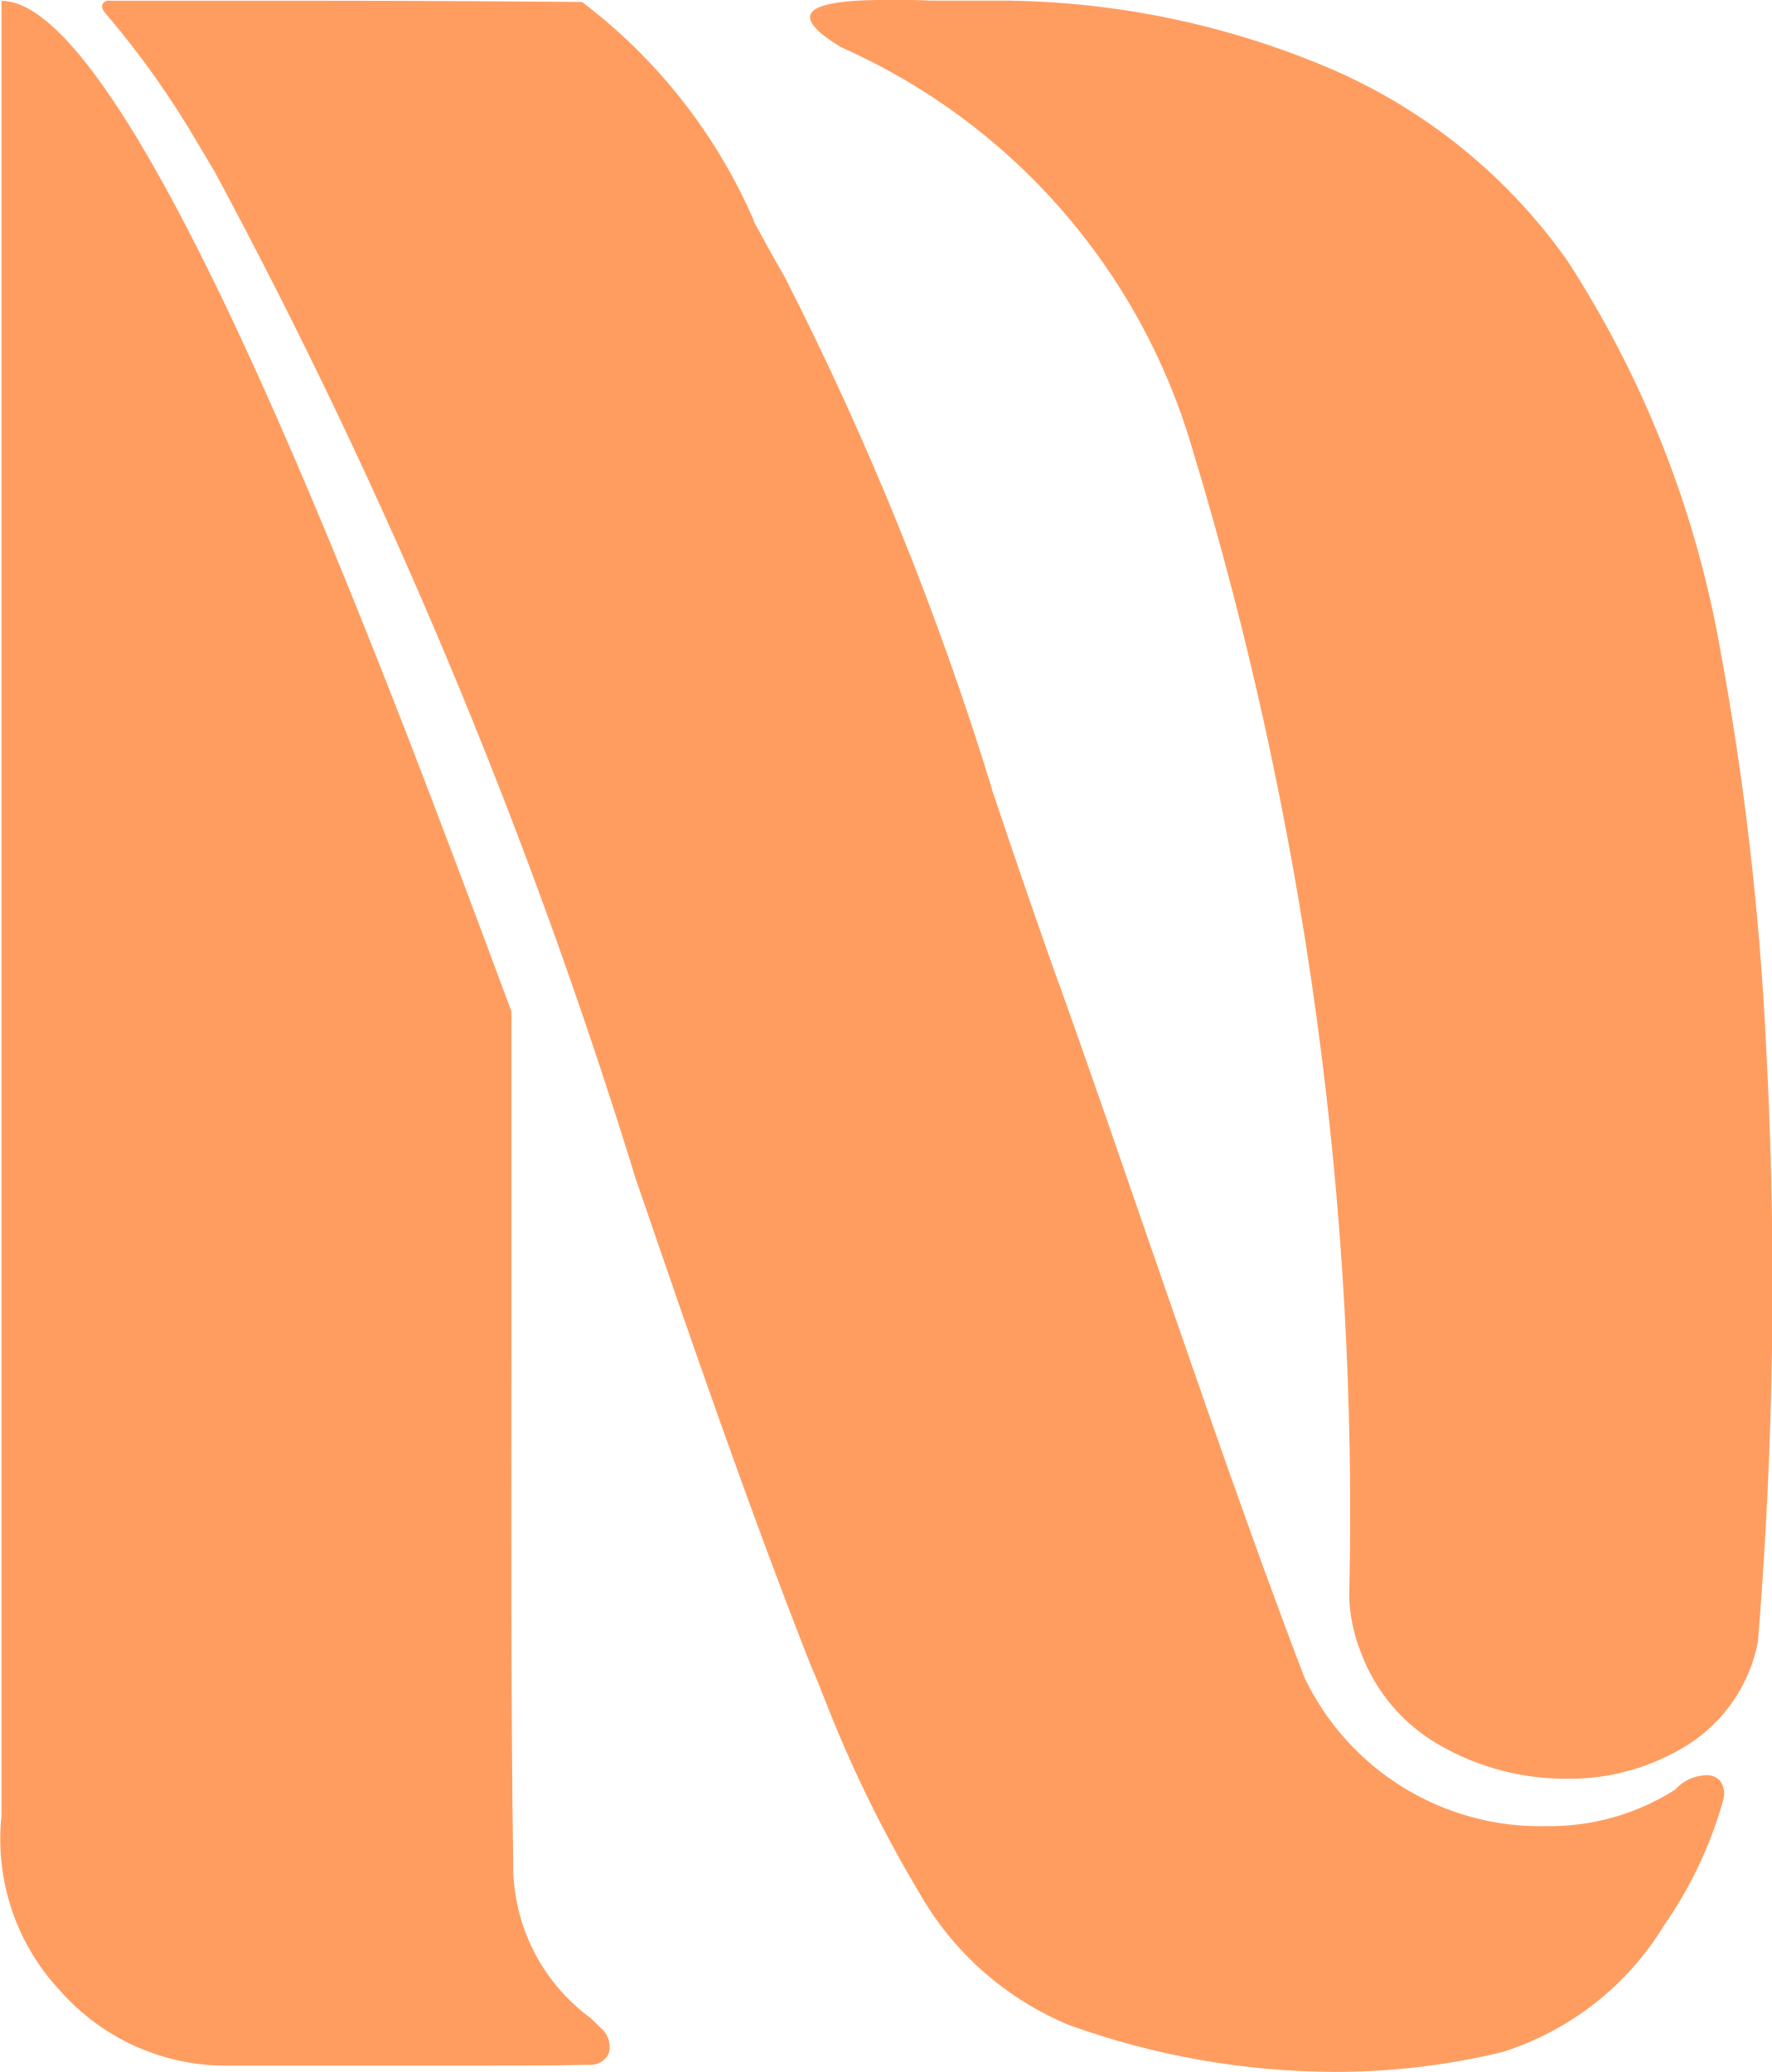
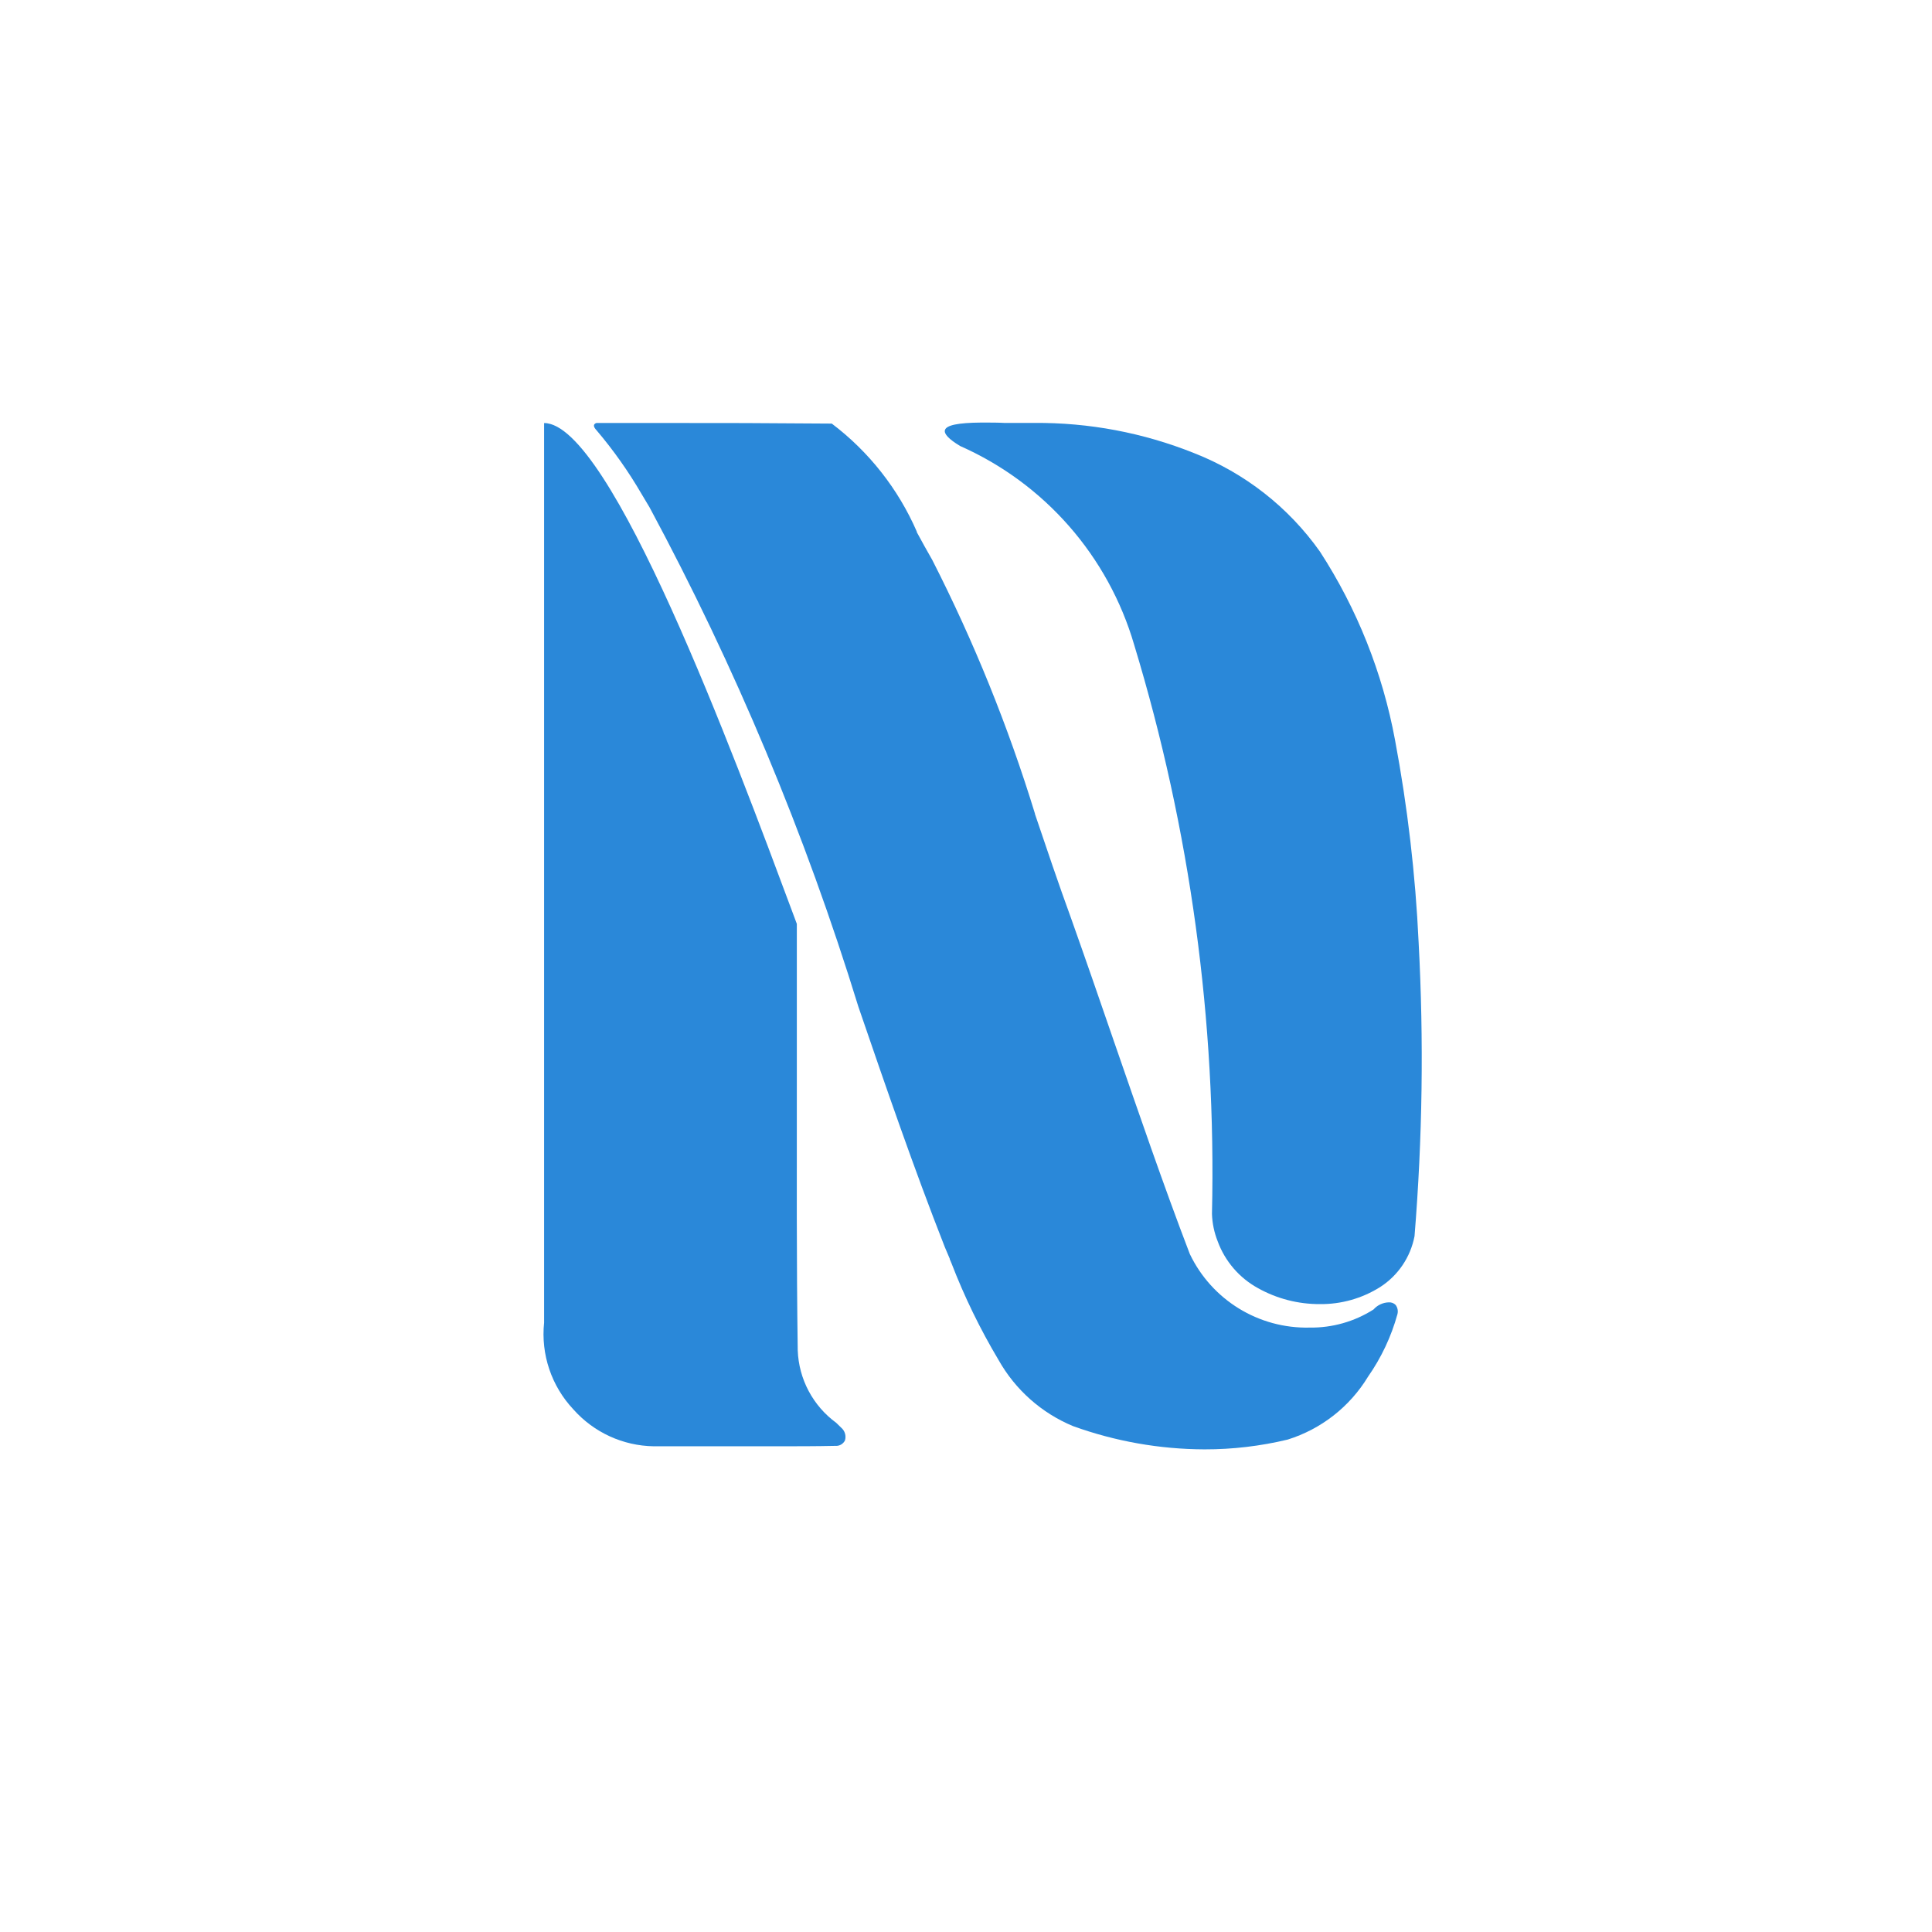
- <svg xmlns="http://www.w3.org/2000/svg" id="logo" width="14.541" height="17.007" viewBox="0 0 14.541 17.007">
-   <path id="Path_35" data-name="Path 35" d="M-623.175-70.9c-.451,0-.9,0-1.386,0h-.007l-.588,0h-.016a1.816,1.816,0,0,1-1.331-.611,1.821,1.821,0,0,1-.485-1.437v-14.9h0c1.1,0,3.141,5.489,4.123,8.126l.063.169c0,.895,0,1.8,0,2.681v0c0,1.437-.006,2.922.015,4.383a1.556,1.556,0,0,0,.637,1.2l0,0,.083.081a.2.2,0,0,1,.062.212.164.164,0,0,1-.159.089h-.005C-622.484-70.9-622.815-70.9-623.175-70.9Z" transform="translate(627 87.855)" fill="#ff9d60" />
-   <path id="Path_34" data-name="Path 34" d="M-615.078-82.978a6.475,6.475,0,0,1-2.177-.385,2.527,2.527,0,0,1-1.233-1.094,10.485,10.485,0,0,1-.781-1.605l-.028-.066,0-.007-.024-.057-.057-.134c-.516-1.313-.982-2.67-1.432-3.982v0a46.066,46.066,0,0,0-3.459-8.272l-.132-.221a7.316,7.316,0,0,0-.747-1.057c-.095-.1,0-.12,0-.12h1.26c1.075,0,1.24,0,2.637.01a4.492,4.492,0,0,1,1.408,1.789l0,.009c.083.152.169.31.257.462a26.1,26.1,0,0,1,1.7,4.2v.006c.191.566.388,1.15.6,1.732.234.658.465,1.328.688,1.975l.021.062.007.019,0,0c.4,1.153.807,2.346,1.249,3.5a2.144,2.144,0,0,0,1.985,1.219,1.922,1.922,0,0,0,1.058-.3.35.35,0,0,1,.252-.118.146.146,0,0,1,.115.044.181.181,0,0,1,.029.152,3.376,3.376,0,0,1-.487,1.035A2.391,2.391,0,0,1-613.7-83.14,5.85,5.85,0,0,1-615.078-82.978Z" transform="translate(626.028 99.984)" fill="#ff9d60" />
-   <path id="Path_33" data-name="Path 33" d="M-574.116-86.4h0a2.08,2.08,0,0,1-1.025-.265,1.456,1.456,0,0,1-.667-.777,1.344,1.344,0,0,1-.094-.452,30.04,30.04,0,0,0-1.288-9.424,5.193,5.193,0,0,0-2.884-3.295c-.185-.112-.269-.2-.251-.263.023-.082.218-.122.6-.125h.045c.116,0,.233,0,.341.006h.049c.091,0,.169,0,.23,0h.058l.152,0a6.963,6.963,0,0,1,2.652.5,4.617,4.617,0,0,1,2.085,1.632,8.612,8.612,0,0,1,1.243,3.12,24.333,24.333,0,0,1,.391,3.354,36.145,36.145,0,0,1-.068,4.864,1.29,1.29,0,0,1-.57.843A1.833,1.833,0,0,1-574.116-86.4Z" transform="translate(586.976 101)" fill="#ff9d60" />
+ <svg xmlns="http://www.w3.org/2000/svg" id="logo" width="32" height="32" viewBox="0 0 32 32">
+   <rect id="Rectangle_69" data-name="Rectangle 69" width="32" height="32" fill="none" />
+   <g id="Group_12" data-name="Group 12" transform="translate(1 -1)">
+     <path id="Path_35" data-name="Path 35" d="M-623.175-70.9c-.451,0-.9,0-1.386,0h-.007l-.588,0h-.016a1.816,1.816,0,0,1-1.331-.611,1.821,1.821,0,0,1-.485-1.437v-14.9h0c1.1,0,3.141,5.489,4.123,8.126l.063.169c0,.895,0,1.8,0,2.681v0c0,1.437-.006,2.922.015,4.383a1.556,1.556,0,0,0,.637,1.2l0,0,.083.081a.2.2,0,0,1,.062.212.164.164,0,0,1-.159.089h-.005C-622.484-70.9-622.815-70.9-623.175-70.9Z" transform="translate(635 95.855)" fill="#2a88d9" />
+     <path id="Path_34" data-name="Path 34" d="M-615.078-82.978a6.475,6.475,0,0,1-2.177-.385,2.527,2.527,0,0,1-1.233-1.094,10.485,10.485,0,0,1-.781-1.605l-.028-.066,0-.007-.024-.057-.057-.134c-.516-1.313-.982-2.67-1.432-3.982v0a46.066,46.066,0,0,0-3.459-8.272l-.132-.221a7.316,7.316,0,0,0-.747-1.057c-.095-.1,0-.12,0-.12h1.26c1.075,0,1.24,0,2.637.01a4.492,4.492,0,0,1,1.408,1.789l0,.009c.083.152.169.31.257.462a26.1,26.1,0,0,1,1.7,4.2v.006c.191.566.388,1.15.6,1.732.234.658.465,1.328.688,1.975l.021.062.007.019,0,0c.4,1.153.807,2.346,1.249,3.5a2.144,2.144,0,0,0,1.985,1.219,1.922,1.922,0,0,0,1.058-.3.35.35,0,0,1,.252-.118.146.146,0,0,1,.115.044.181.181,0,0,1,.029.152,3.376,3.376,0,0,1-.487,1.035A2.391,2.391,0,0,1-613.7-83.14,5.85,5.85,0,0,1-615.078-82.978Z" transform="translate(634.028 107.984)" fill="#2a88d9" />
+     <path id="Path_33" data-name="Path 33" d="M-574.116-86.4h0a2.08,2.08,0,0,1-1.025-.265,1.456,1.456,0,0,1-.667-.777,1.344,1.344,0,0,1-.094-.452,30.04,30.04,0,0,0-1.288-9.424,5.193,5.193,0,0,0-2.884-3.295c-.185-.112-.269-.2-.251-.263.023-.082.218-.122.6-.125h.045c.116,0,.233,0,.341.006h.049c.091,0,.169,0,.23,0h.058l.152,0a6.963,6.963,0,0,1,2.652.5,4.617,4.617,0,0,1,2.085,1.632,8.612,8.612,0,0,1,1.243,3.12,24.333,24.333,0,0,1,.391,3.354,36.145,36.145,0,0,1-.068,4.864,1.29,1.29,0,0,1-.57.843A1.833,1.833,0,0,1-574.116-86.4Z" transform="translate(594.976 109)" fill="#2a88d9" />
+   </g>
</svg>
